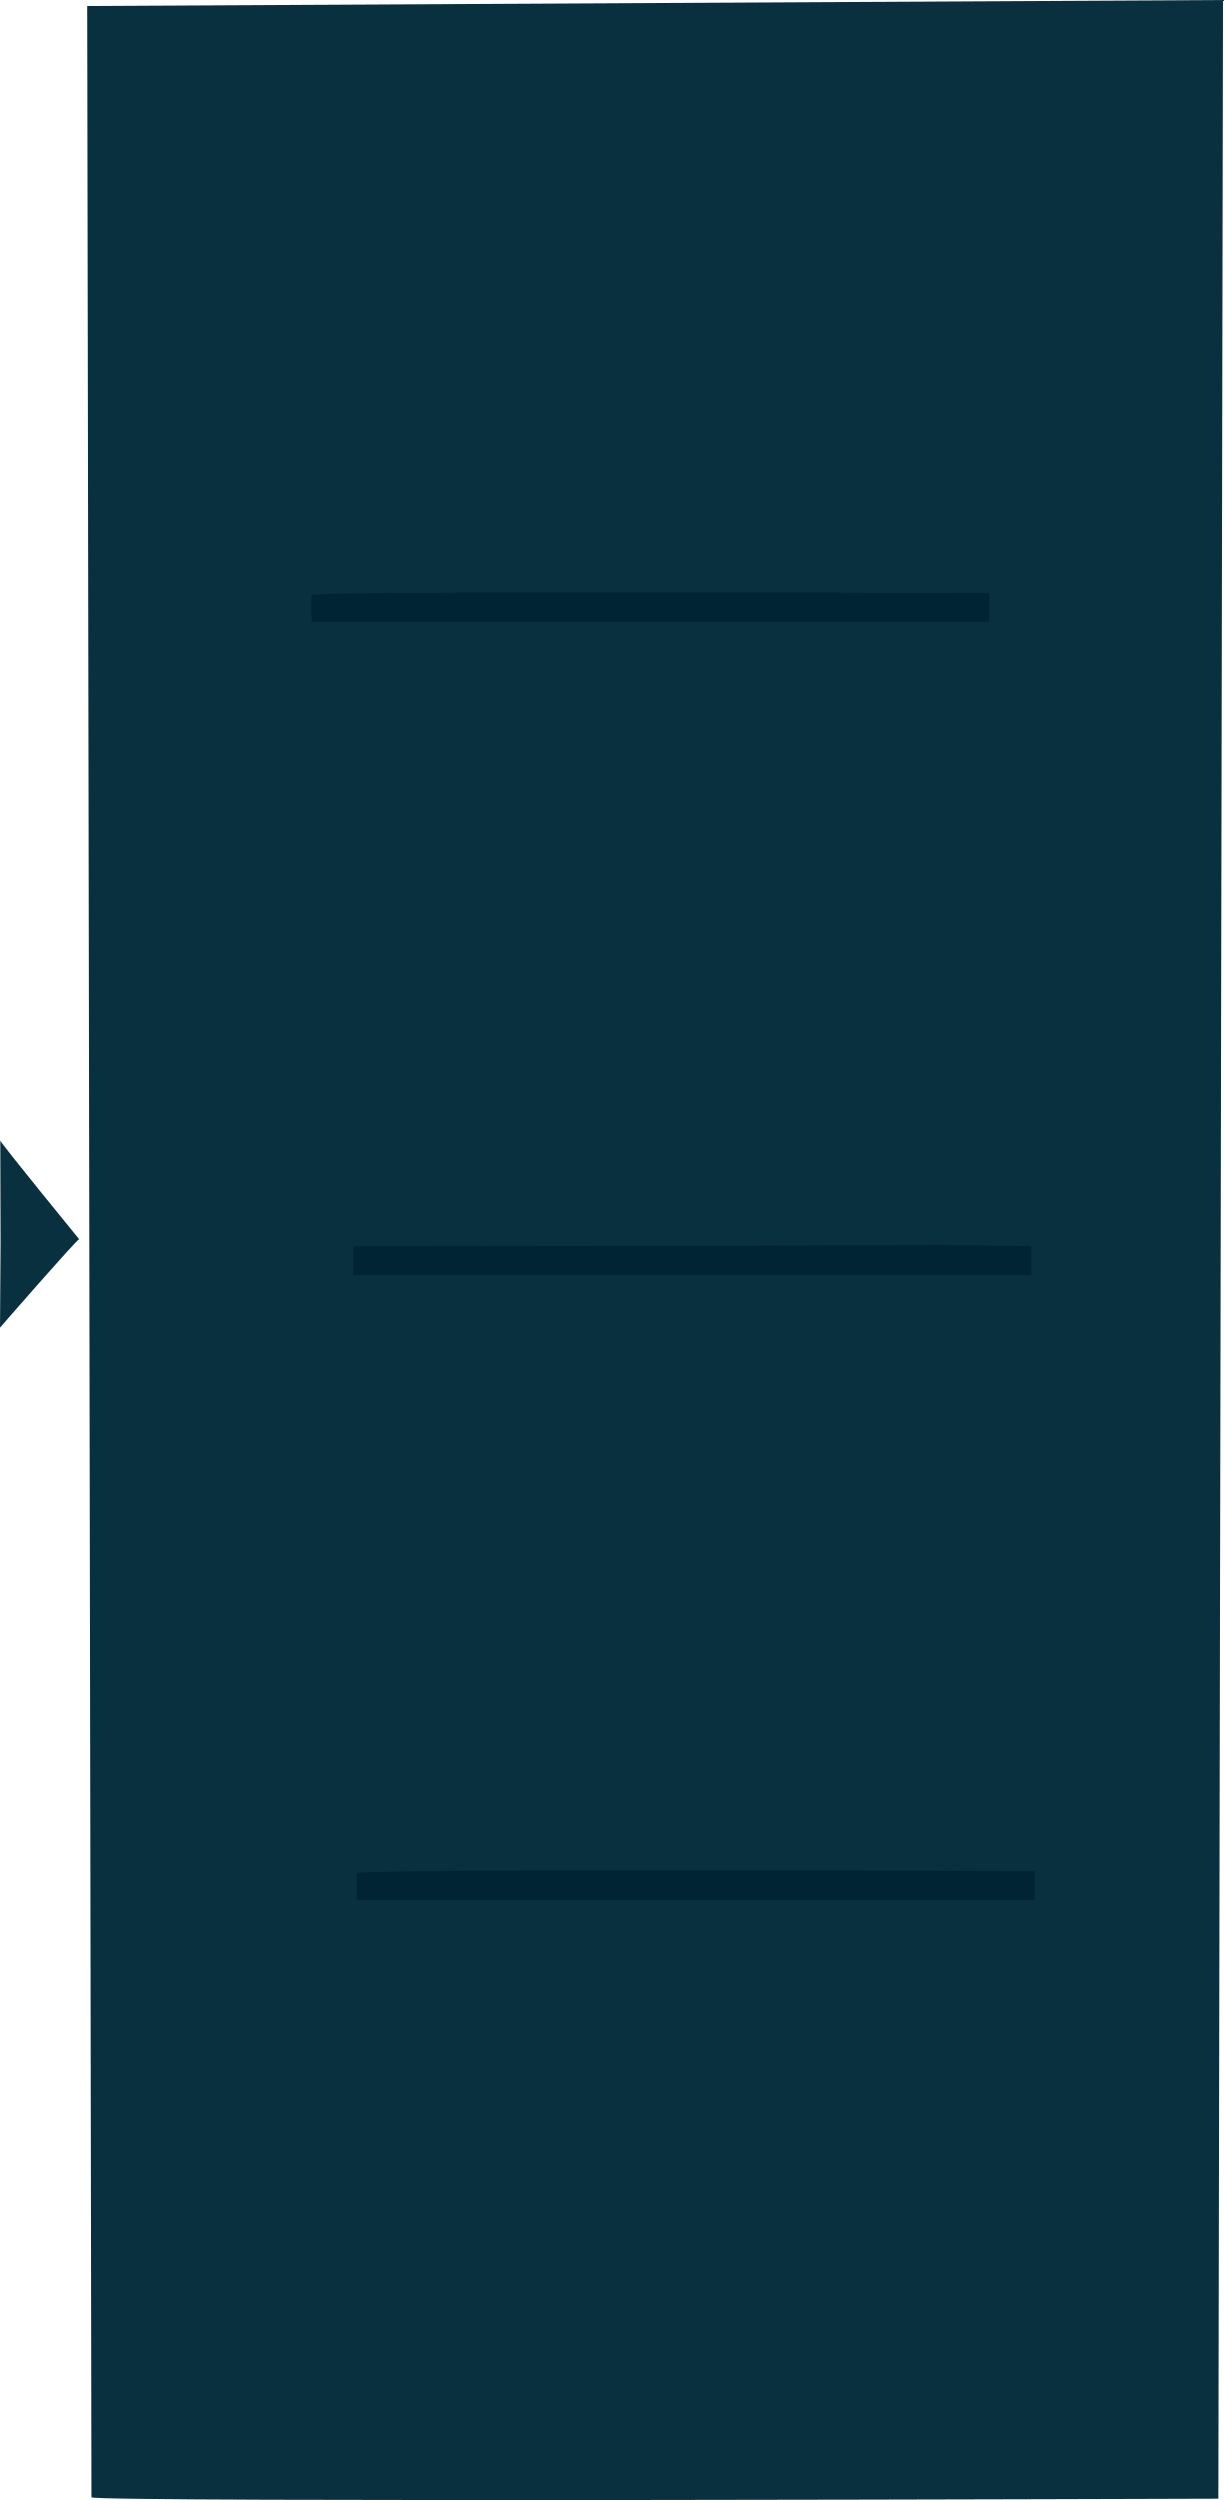
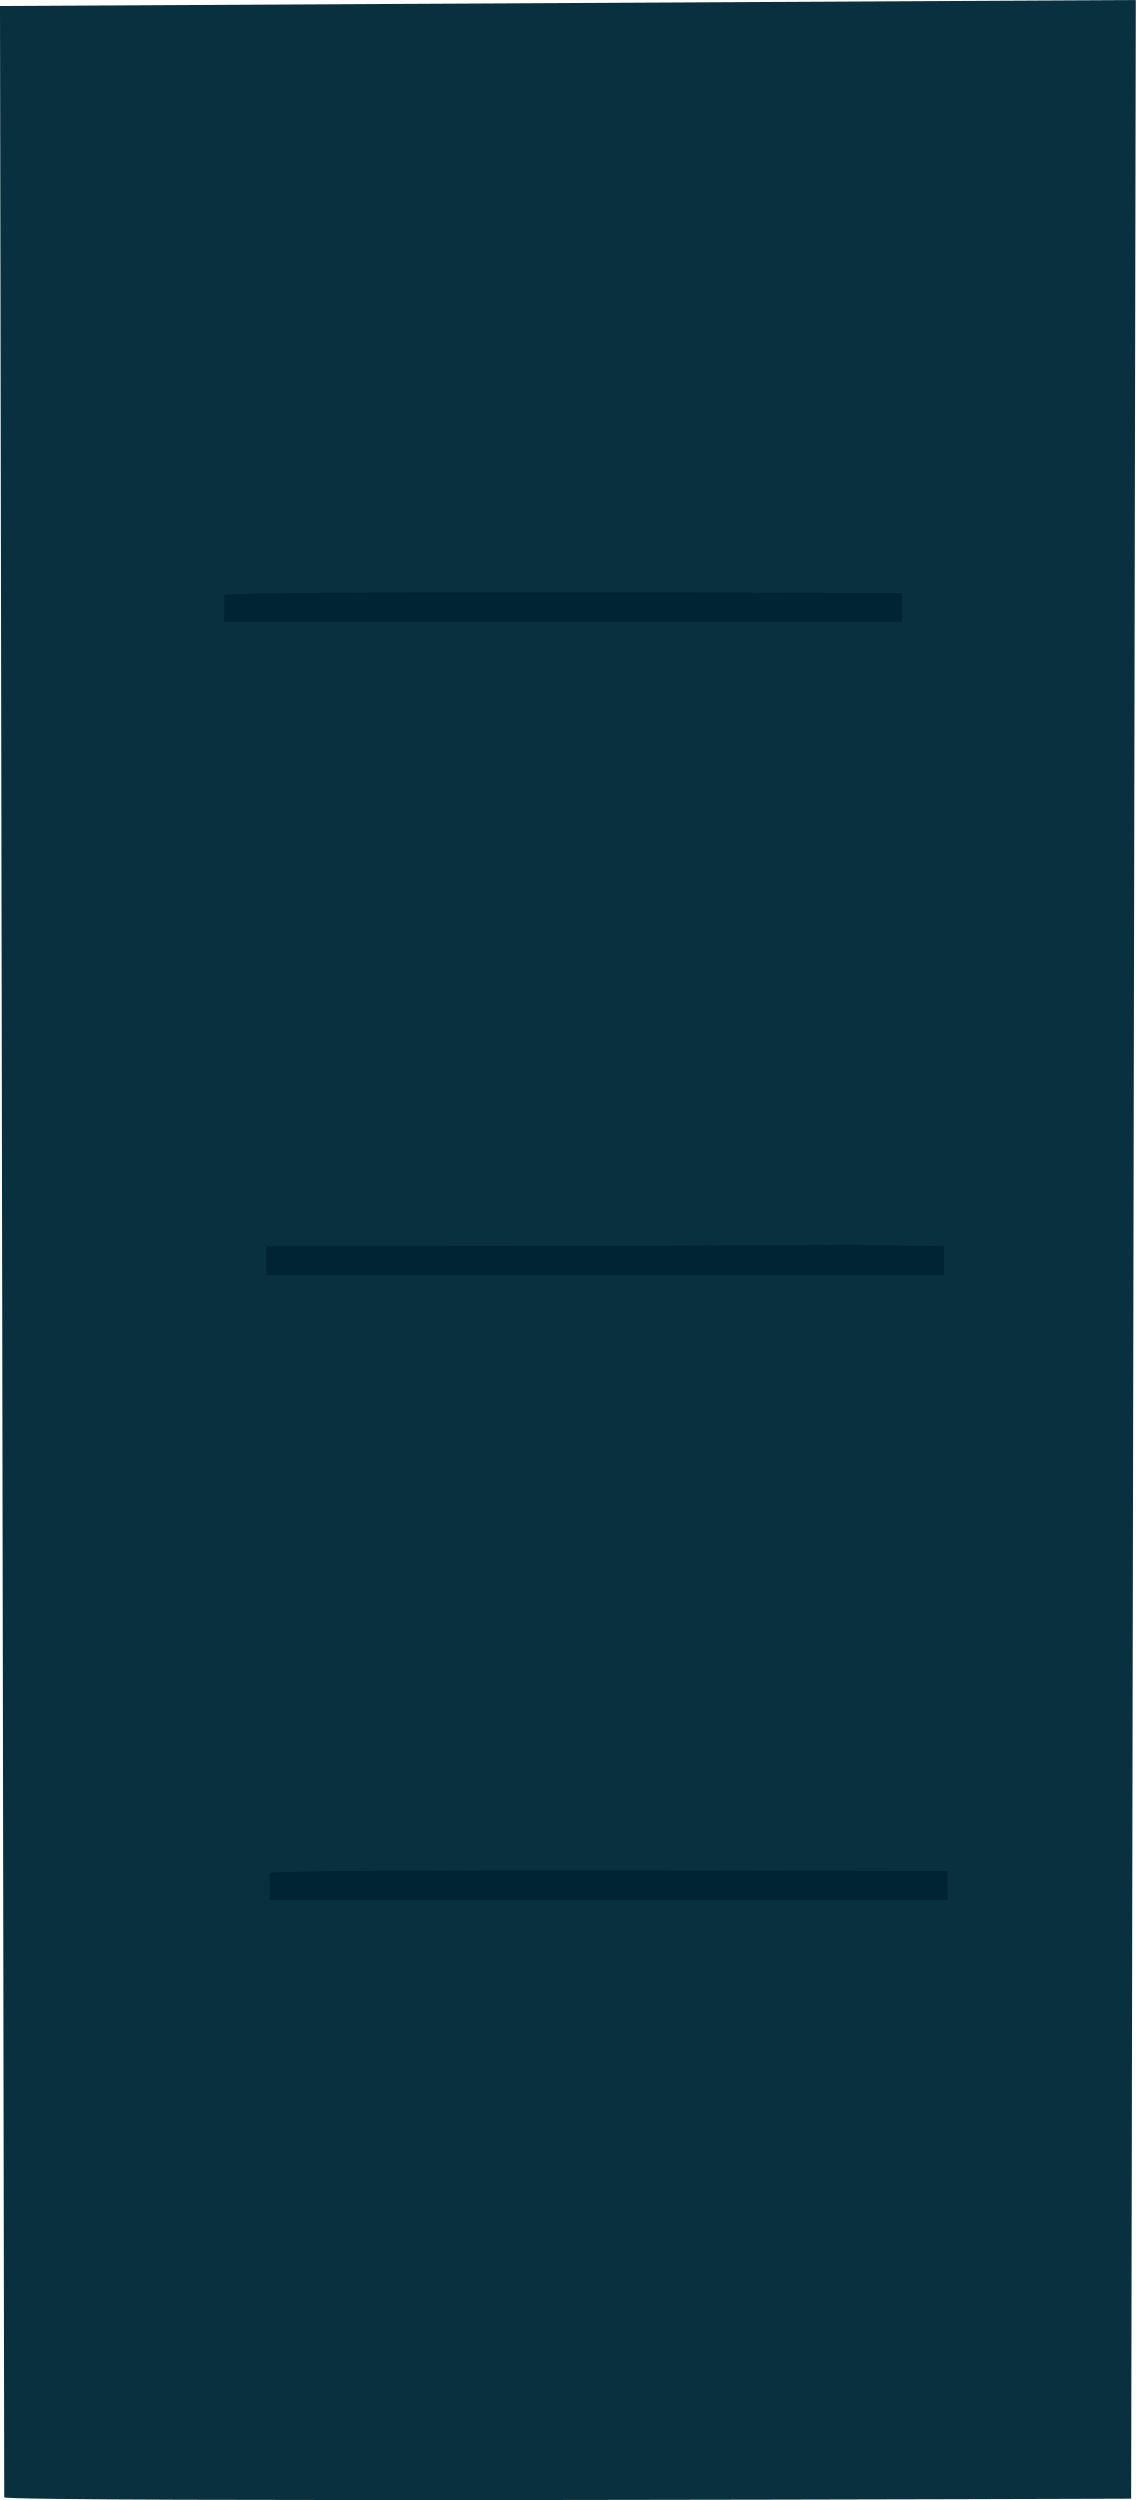
- <svg xmlns="http://www.w3.org/2000/svg" width="8.547mm" height="17.471mm" viewBox="0 0 8.547 17.471" version="1.1" id="svg1">
+ <svg xmlns="http://www.w3.org/2000/svg" width="7.938mm" height="17.471mm" viewBox="0 0 7.938 17.471" version="1.1" id="svg1">
  <defs id="defs1" />
-   <g id="layer1" transform="translate(-24.78331,-101.8666)">
+   <g id="layer1" transform="translate(-25.39276,-101.8666)">
    <g id="g1-1" transform="matrix(0.2578943,0,0,0.2610191,0.95051,73.83043)">
      <path style="fill:#08303f;fill-opacity:1;fill-rule:evenodd;stroke:#000000;stroke-width:0;paint-order:stroke fill markers" d="m 94.891,174.271 -0.115,-66.7 30.778,-0.16 -0.126,66.898 c 0,0 -30.517,0.104 -30.537,-0.037 z" id="path109-3-5" />
      <path d="m 120.452,157.892 v -0.384 c 0,0 -18.322,-0.075 -18.369,0.054 v 0.357 0.357 h 9.185 2.611 6.573 z m -0.093,-16.733 v -0.384 l -1.214,-0.016 -1.214,-0.016 -2.85,0.011 -2.85,0.011 -5.12,0.006 -5.12,0.006 v 0.384 0.384 h 9.185 9.185 z" style="fill:#002433;fill-opacity:1;stroke-width:0.879" id="path1-5-0-2" />
      <path d="m 119.221,123.674 v -0.384 c 0,0 -18.322,-0.075 -18.369,0.054 v 0.357 0.357 h 9.185 2.611 6.573 z" style="fill:#002433;fill-opacity:1;stroke-width:0.879" id="path1-97-7" />
-       <path style="fill:#08303f;fill-opacity:1;fill-rule:evenodd;stroke:#000000;stroke-width:0;paint-order:stroke fill markers" d="m -108.634,51.152 c 0,0.031 -0.002,-0.688 -0.002,-0.688 -0.005,0.008 0.551,0.668 0.551,0.668 -0.019,0.004 -0.553,0.599 -0.553,0.599 z" id="path112-9-4-1" transform="matrix(3.877558,0,0,3.952831,513.6636,-61.52829)" />
    </g>
  </g>
</svg>
